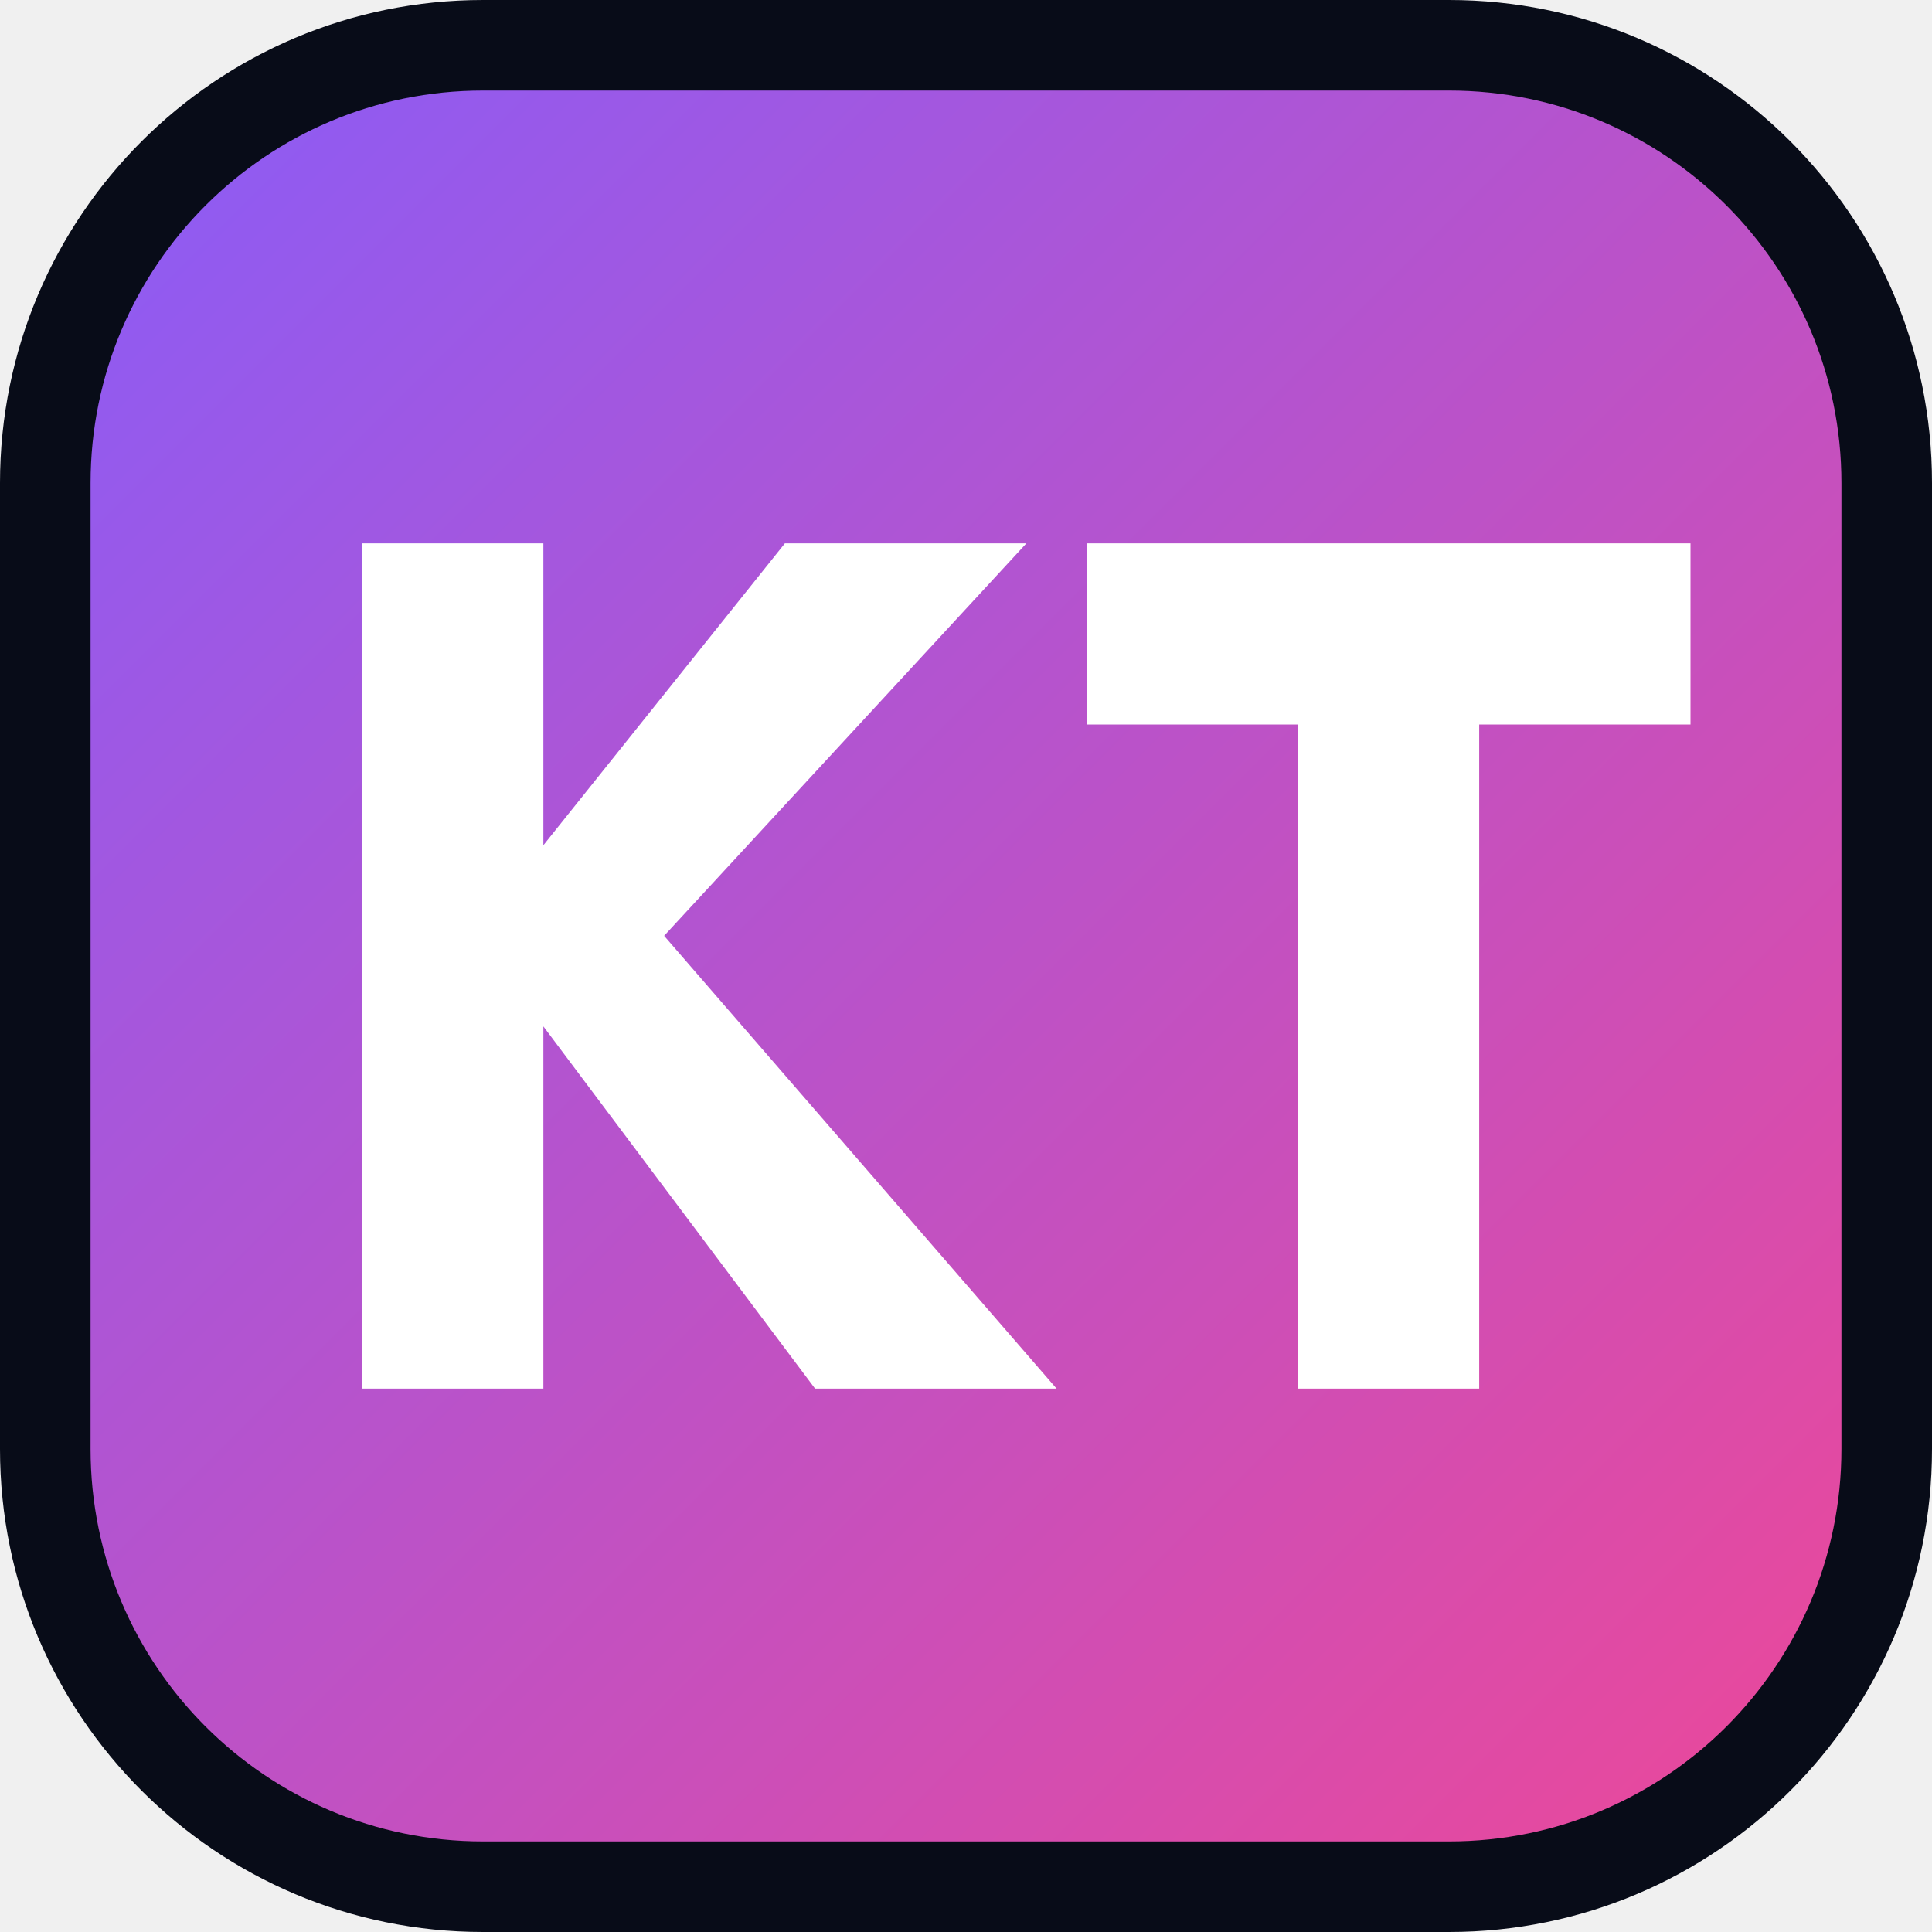
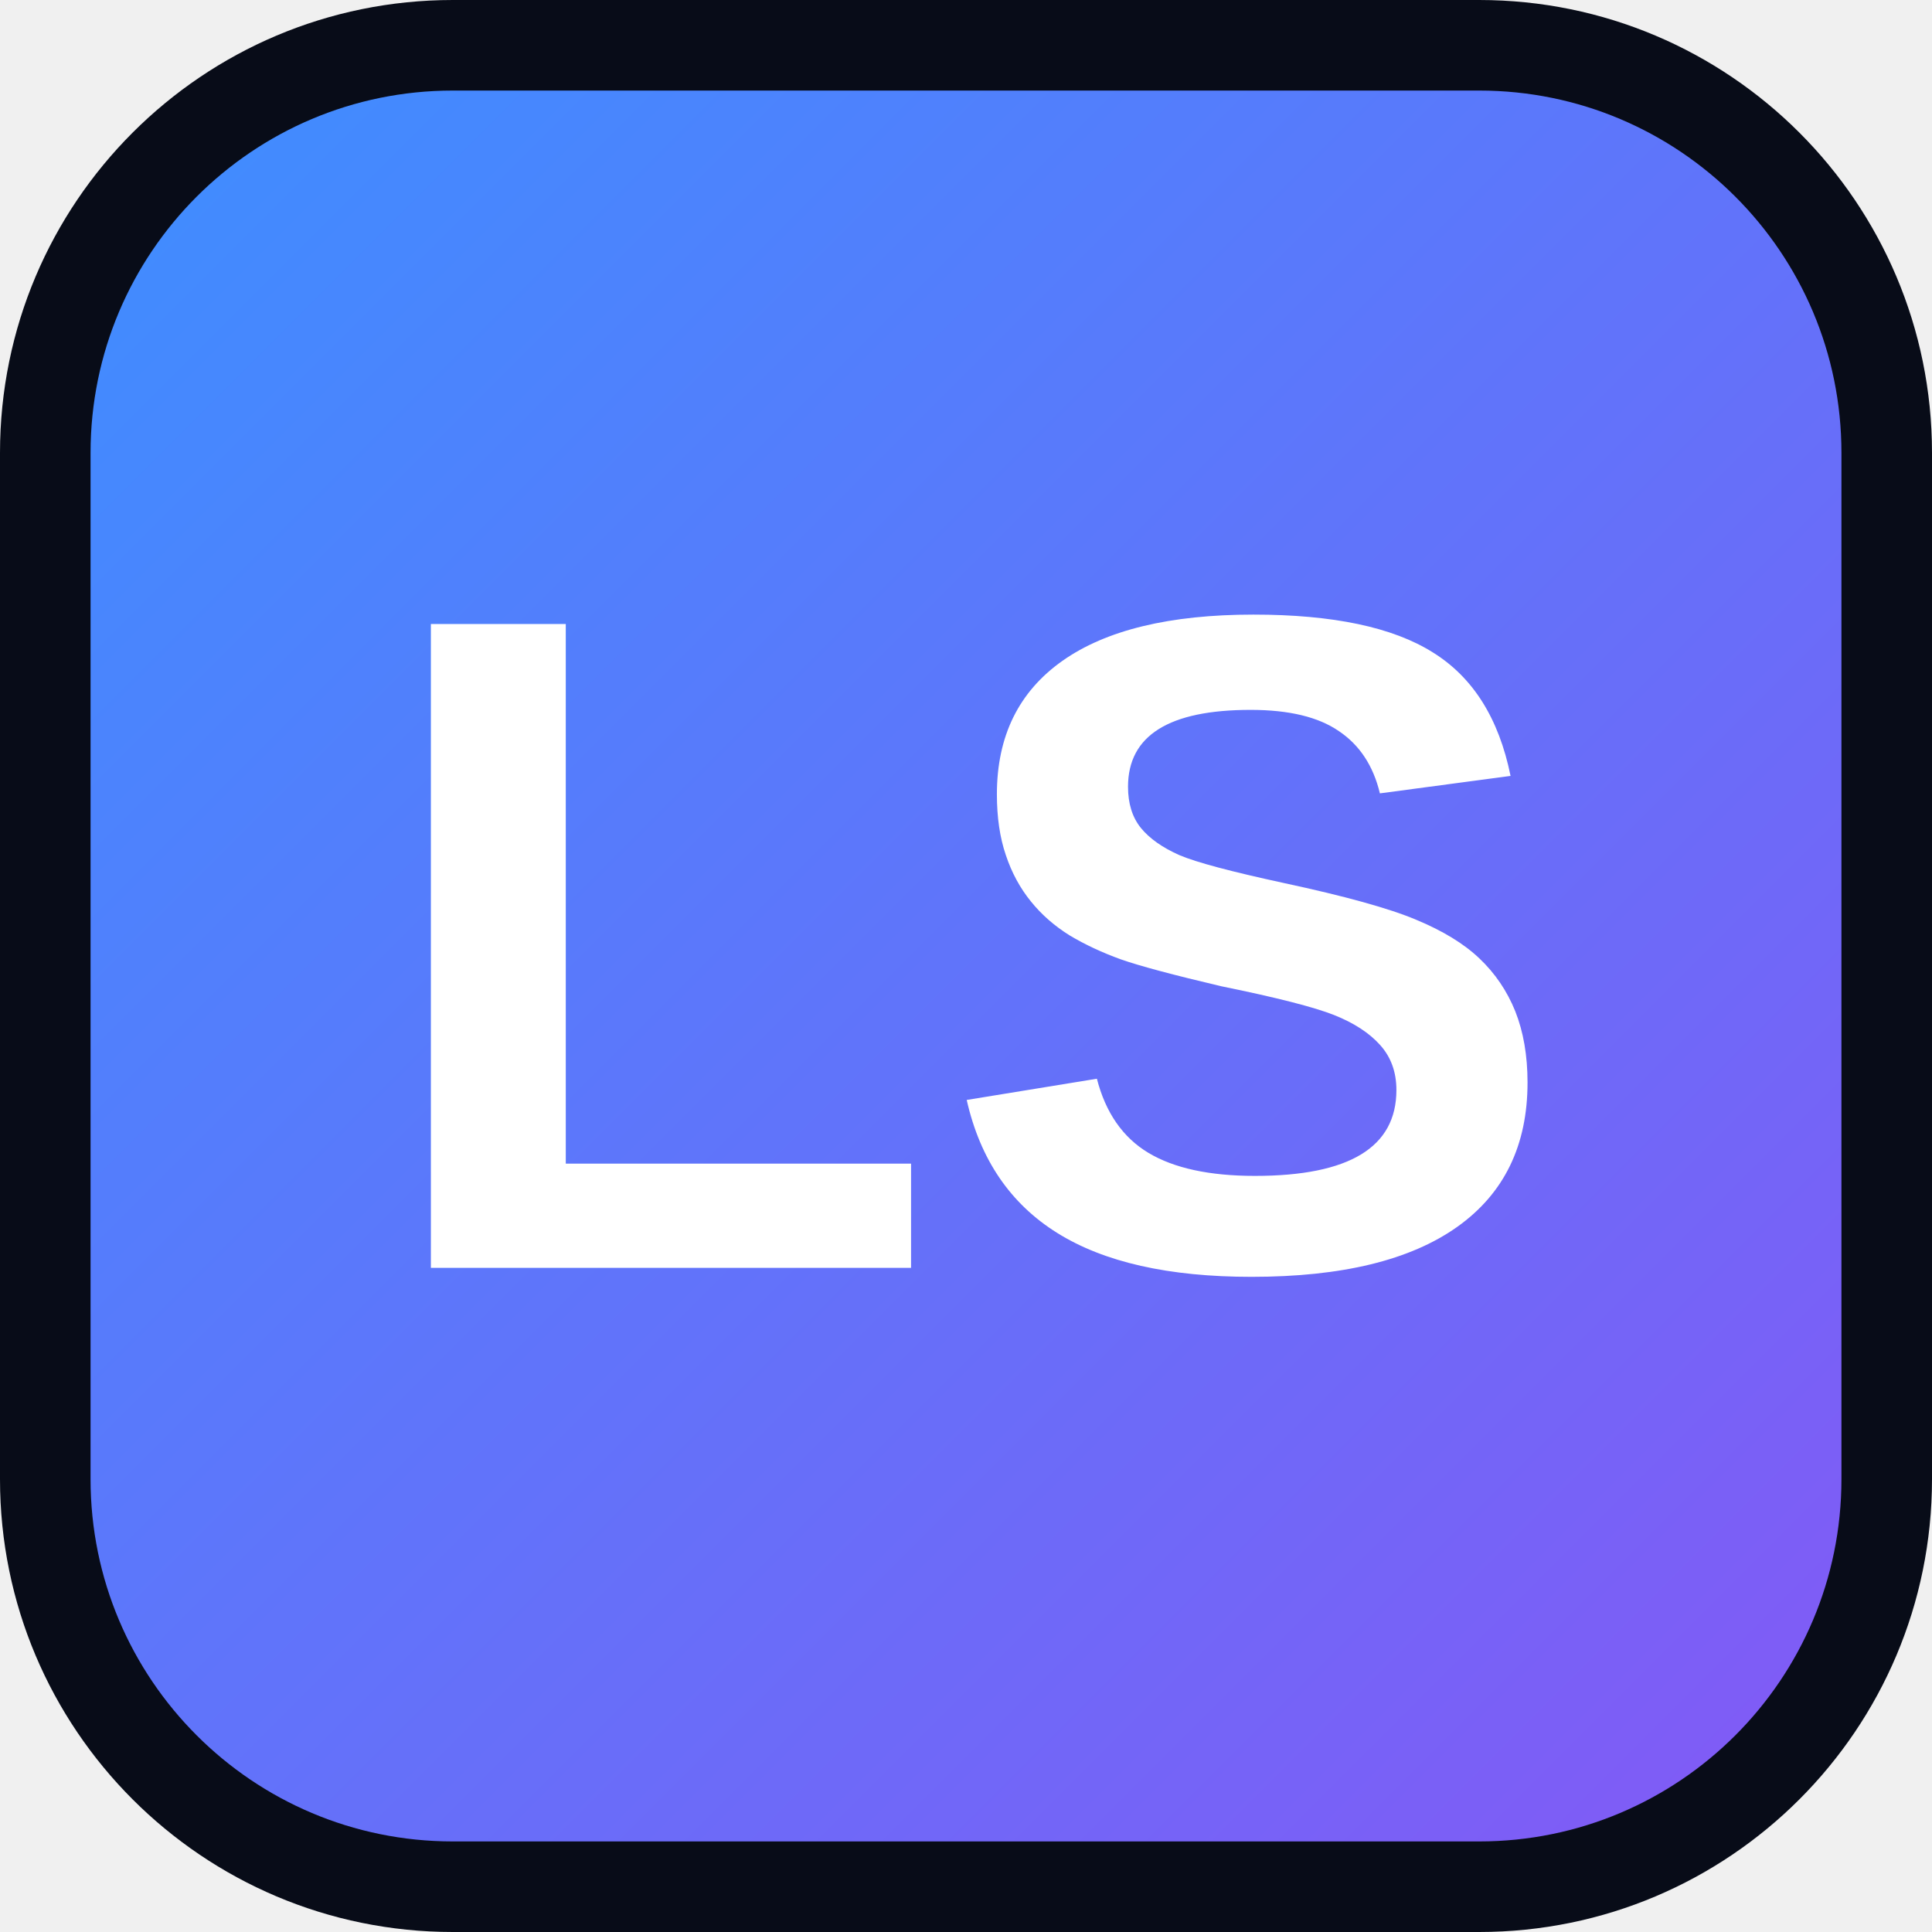
- <svg xmlns="http://www.w3.org/2000/svg" viewBox="0 0 64 64">
+ <svg xmlns="http://www.w3.org/2000/svg" viewBox="0 0 64 64" role="img" aria-label="Lone Star Academy">
  <defs>
-     <linearGradient id="ktws" x2="1" y2="1">
-       <stop stop-color="#8b5cf6" />
-       <stop offset="1" stop-color="#ec4899" />
+     <linearGradient id="ls" x2="1" y2="1">
+       <stop stop-color="#3e8eff" />
+       <stop offset="1" stop-color="#8359f5" />
    </linearGradient>
  </defs>
-   <rect width="64" height="64" rx="16" fill="#080c18" />
-   <rect x="3" y="3" width="58" height="58" rx="13" fill="url(#ktws)" />
-   <path d="M12 18v28h6V34l9 12h8L22 31l12-13h-8l-8 10V18zm24 0v6h7v22h6V24h7v-6z" fill="white" />
+   <rect width="64" height="64" rx="15" fill="#080c18" />
+   <rect x="3" y="3" width="58" height="58" rx="12" fill="url(#ls)" />
+   <text x="32" y="42" text-anchor="middle" font-size="31" font-family="Arial,sans-serif" font-weight="700" fill="#fff">LS</text>
</svg>
